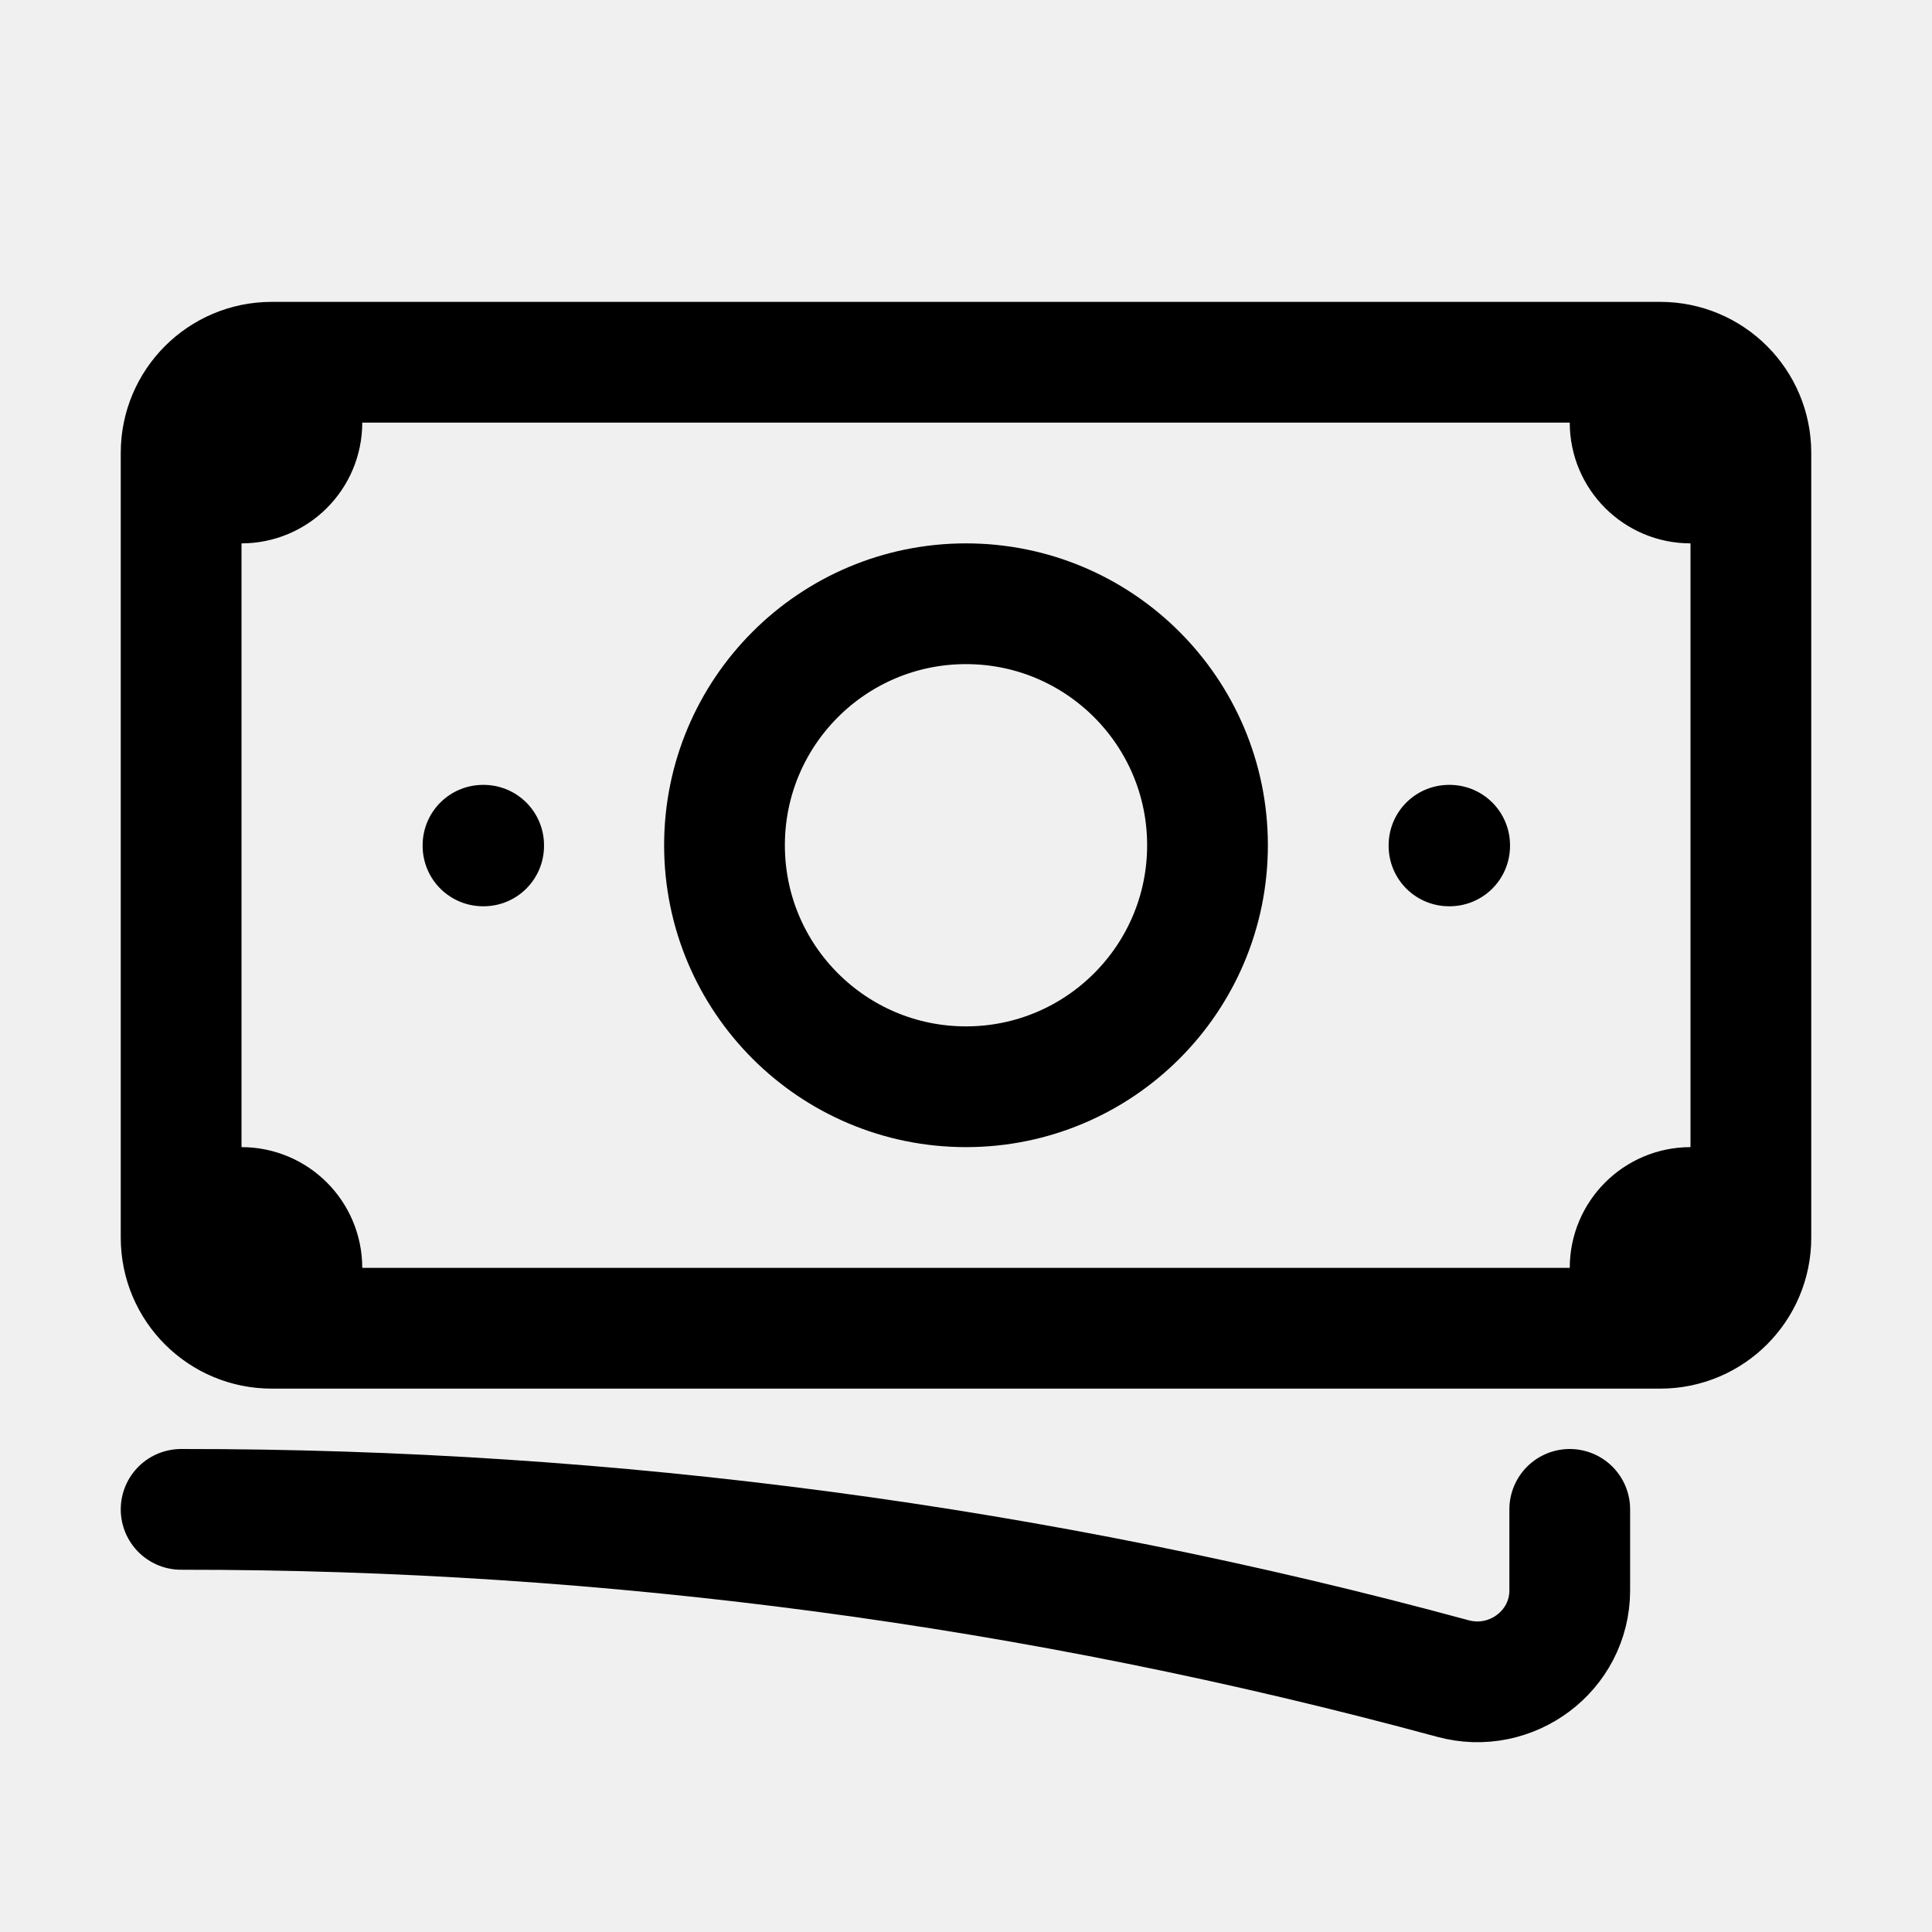
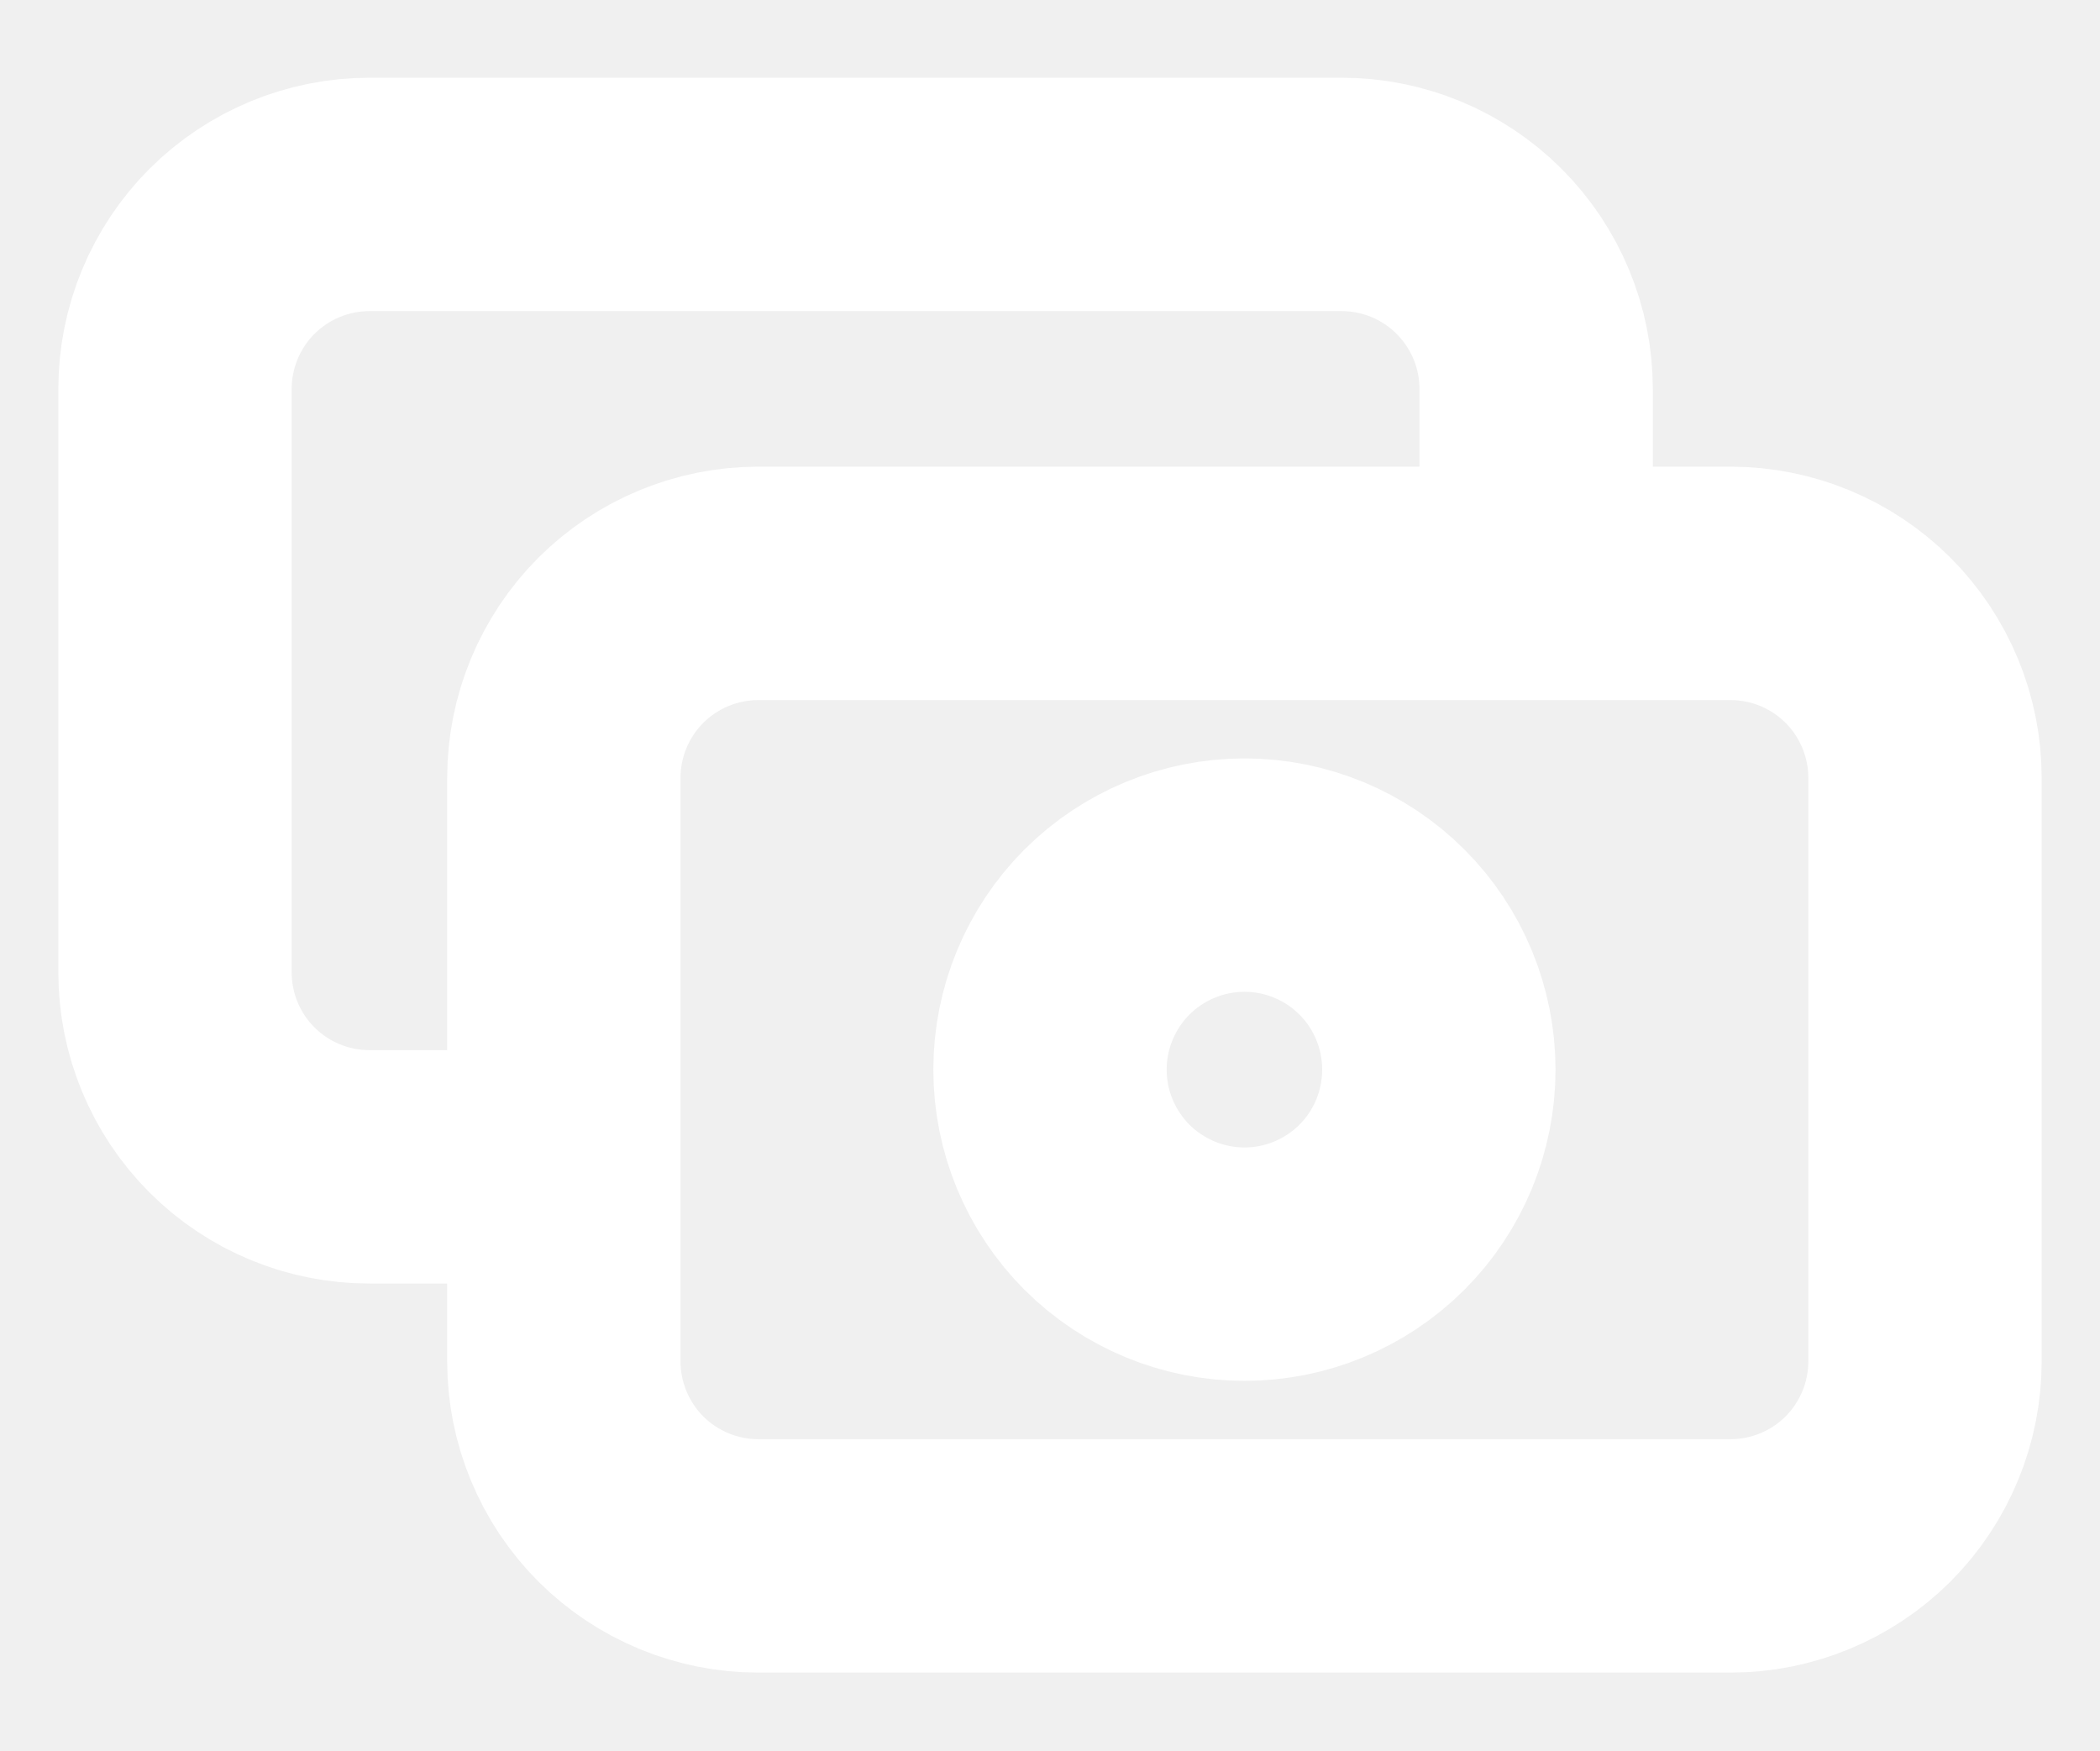
- <svg xmlns="http://www.w3.org/2000/svg" fill="none" viewBox="0 0 24 24" stroke-width="1.5" stroke="currentColor" class="size-6">
-   <path stroke-linecap="round" stroke-linejoin="round" d="M2.25 18.75a60.07 60.07 0 0 1 15.797 2.101c.727.198 1.453-.342 1.453-1.096V18.75M3.75 4.5v.75A.75.75 0 0 1 3 6h-.75m0 0v-.375c0-.621.504-1.125 1.125-1.125H20.25M2.25 6v9m18-10.5v.75c0 .414.336.75.75.75h.75m-1.5-1.5h.375c.621 0 1.125.504 1.125 1.125v9.75c0 .621-.504 1.125-1.125 1.125h-.375m1.5-1.5H21a.75.75 0 0 0-.75.75v.75m0 0H3.75m0 0h-.375a1.125 1.125 0 0 1-1.125-1.125V15m1.5 1.5v-.75A.75.75 0 0 0 3 15h-.75M15 10.5a3 3 0 1 1-6 0 3 3 0 0 1 6 0Zm3 0h.008v.008H18V10.5Zm-12 0h.008v.008H6V10.5Z" />
+ <svg xmlns="http://www.w3.org/2000/svg" width="18" height="15" viewBox="0 0 18 15" fill="none">
+   <path d="M13.167 4.999V3.333C13.167 2.891 12.991 2.467 12.678 2.154C12.366 1.842 11.942 1.666 11.5 1.666H3.167C2.725 1.666 2.301 1.842 1.988 2.154C1.676 2.467 1.5 2.891 1.5 3.333V8.333C1.5 8.775 1.676 9.199 1.988 9.511C2.301 9.824 2.725 9.999 3.167 9.999H4.833M6.5 13.333H14.833C15.275 13.333 15.699 13.157 16.012 12.845C16.324 12.532 16.5 12.108 16.5 11.666V6.666C16.5 6.224 16.324 5.8 16.012 5.487C15.699 5.175 15.275 4.999 14.833 4.999H6.5C6.058 4.999 5.634 5.175 5.321 5.487C5.009 5.8 4.833 6.224 4.833 6.666V11.666C4.833 12.108 5.009 12.532 5.321 12.845C5.634 13.157 6.058 13.333 6.5 13.333ZM12.333 9.166C12.333 9.608 12.158 10.032 11.845 10.345C11.533 10.657 11.109 10.833 10.667 10.833C10.225 10.833 9.801 10.657 9.488 10.345C9.176 10.032 9 9.608 9 9.166C9 8.724 9.176 8.3 9.488 7.987C9.801 7.675 10.225 7.499 10.667 7.499C11.109 7.499 11.533 7.675 11.845 7.987C12.158 8.3 12.333 8.724 12.333 9.166Z" stroke="white" stroke-width="2" stroke-linecap="round" stroke-linejoin="round" />
</svg>
